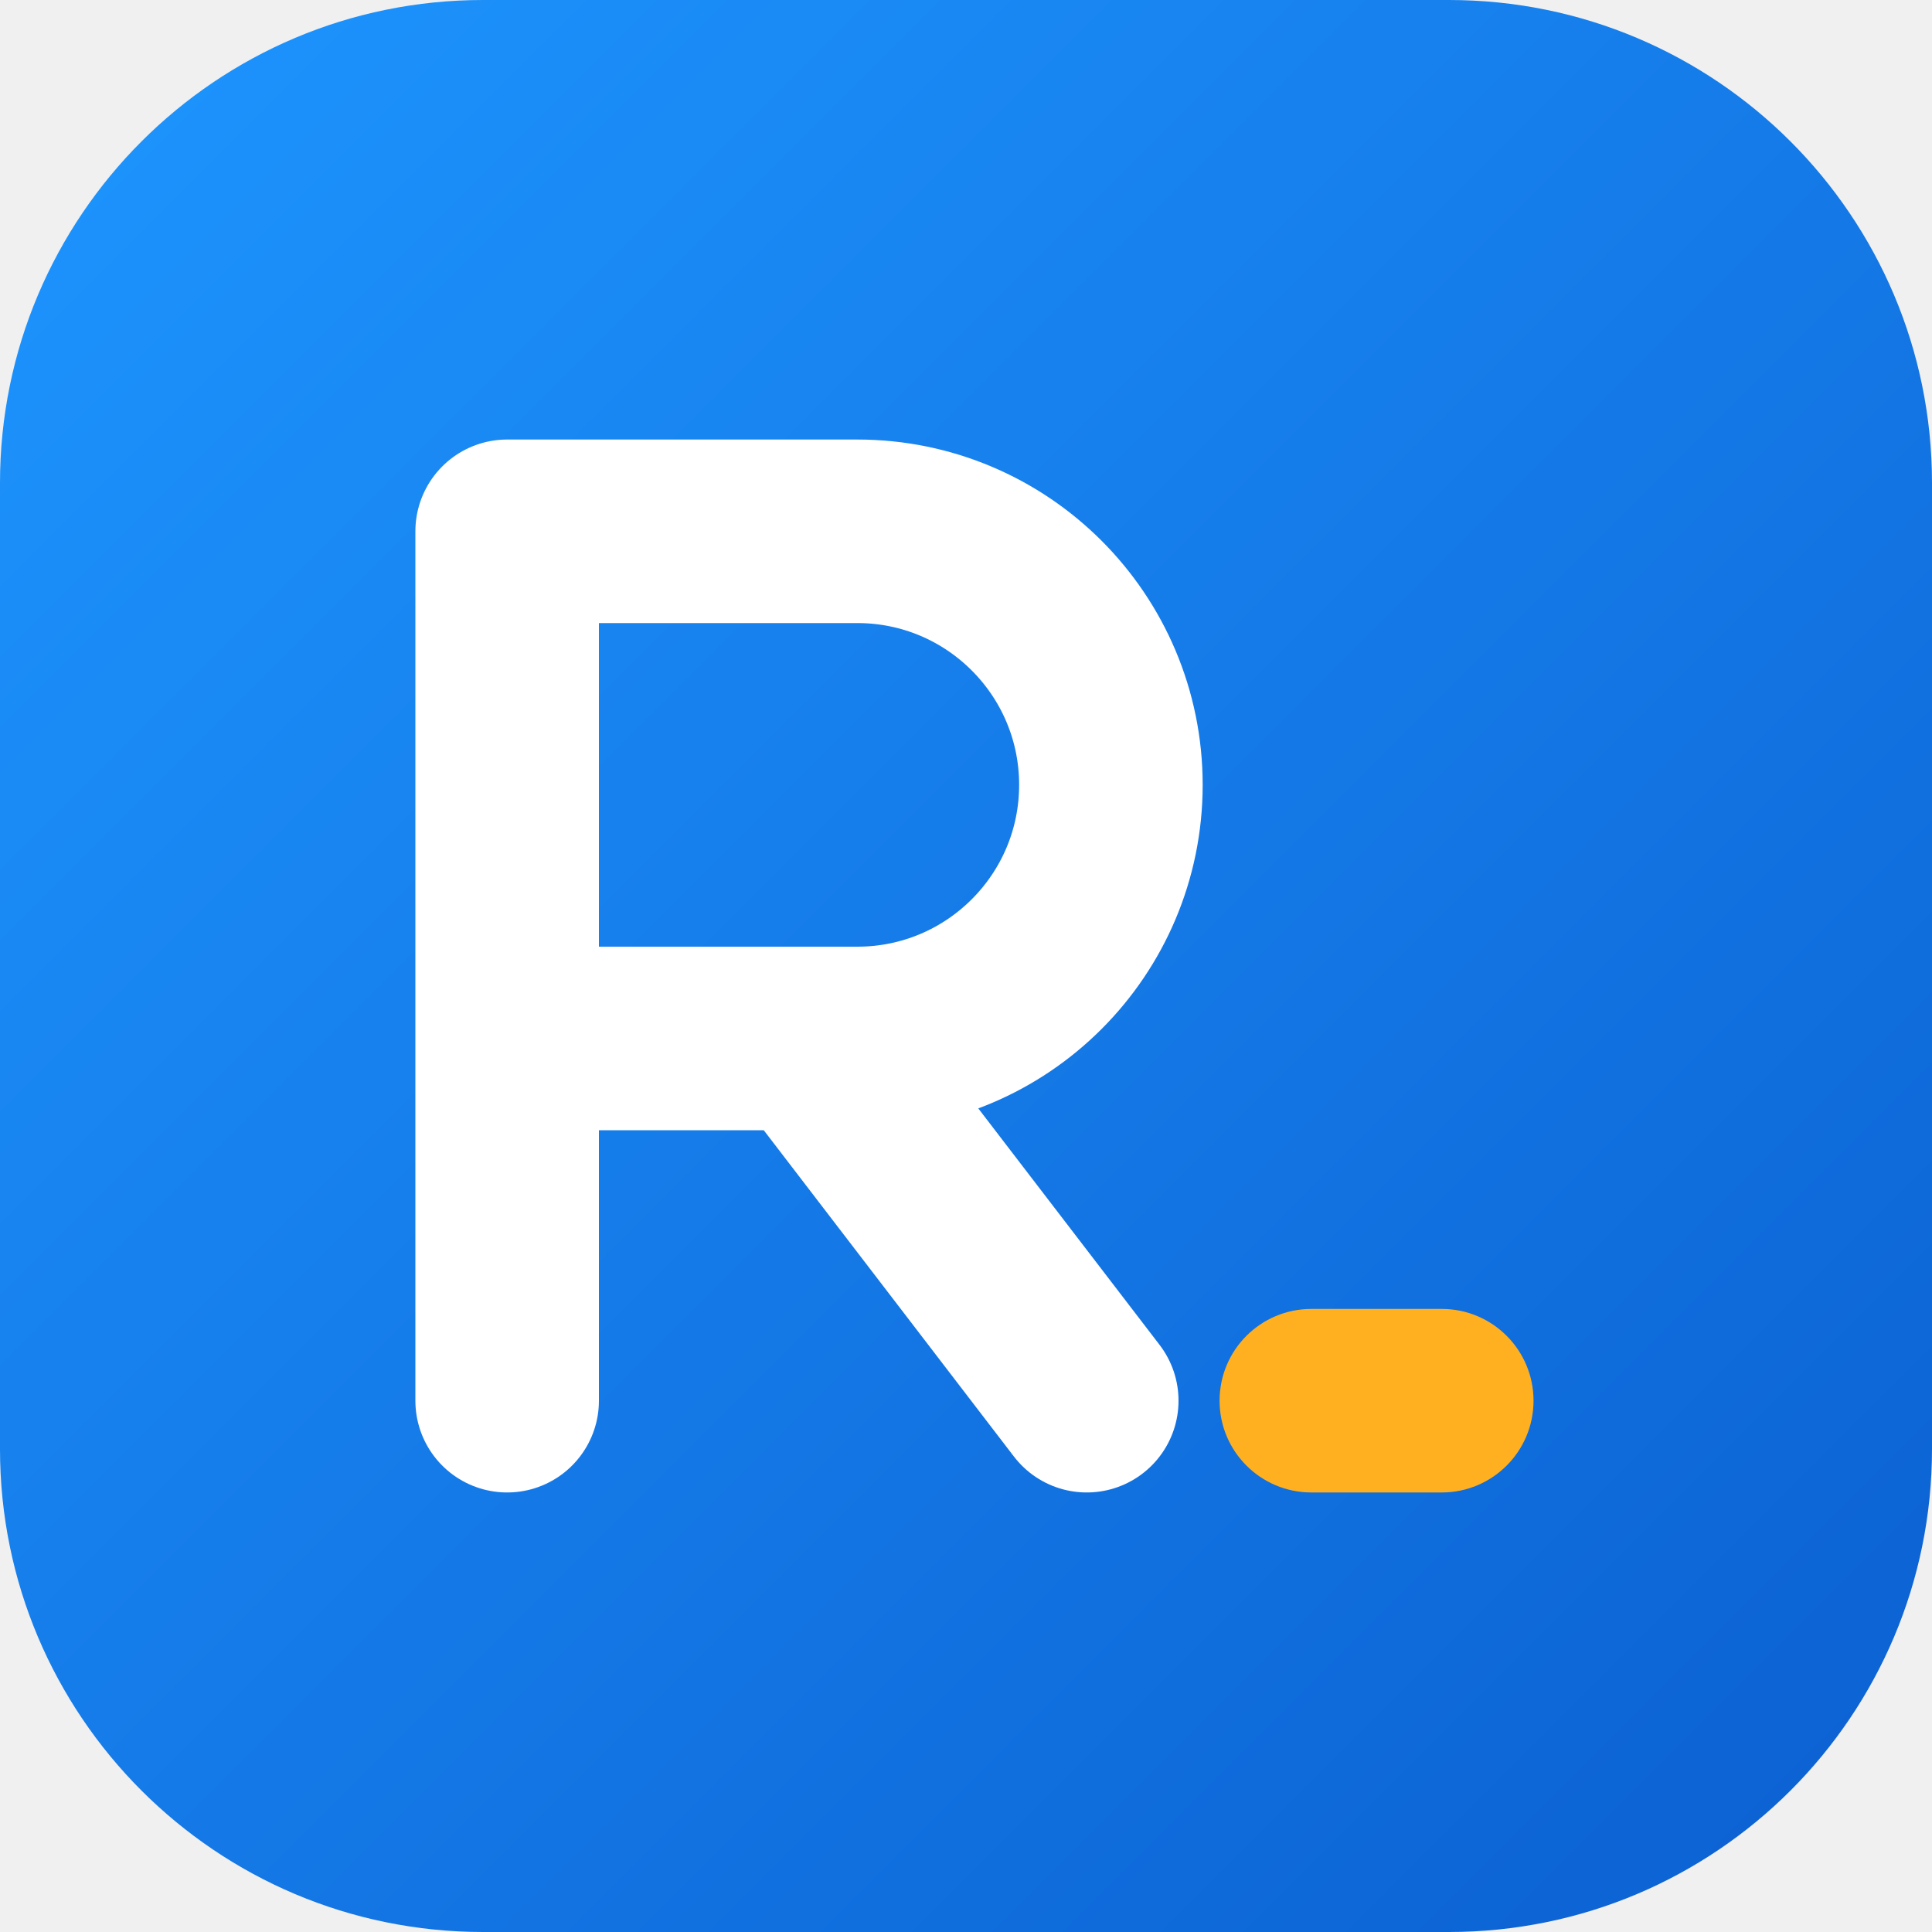
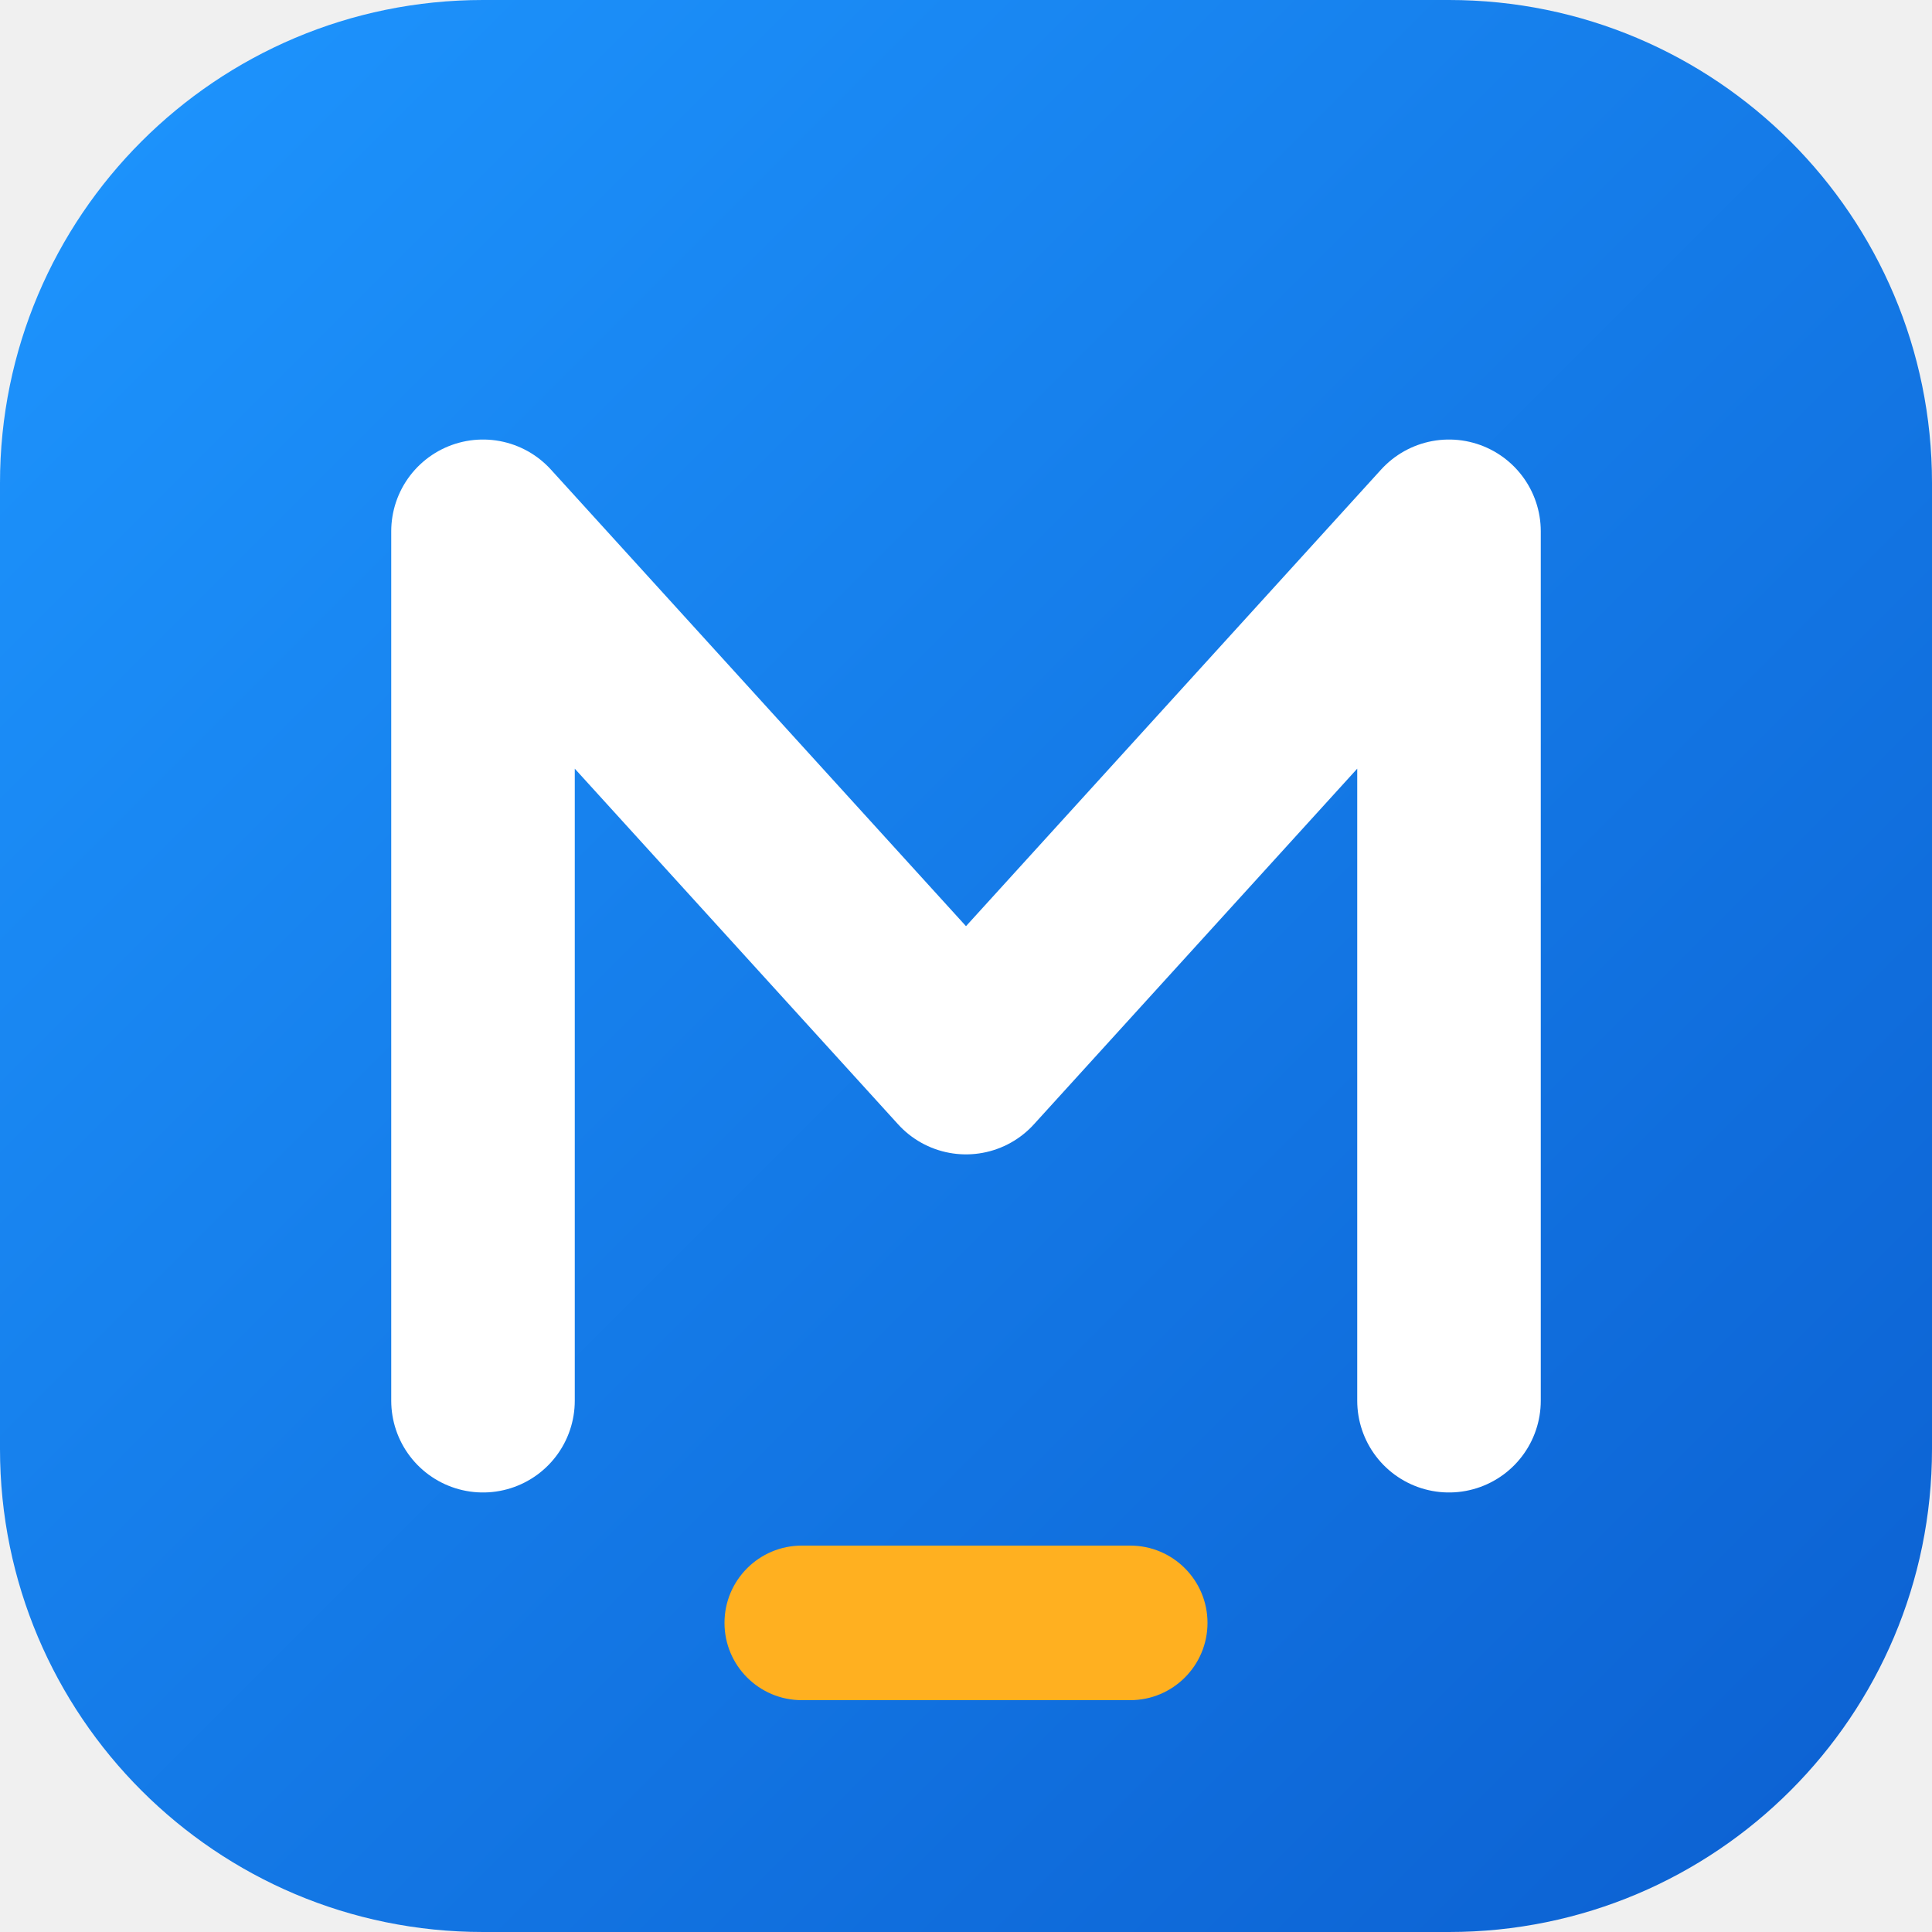
<svg xmlns="http://www.w3.org/2000/svg" width="40" height="40" viewBox="0 0 40 40">
  <defs>
    <linearGradient id="bg" x1="0" y1="0" x2="1" y2="1">
      <stop offset="0" stop-color="#1E96FF" />
      <stop offset="1" stop-color="#0B5FD0" />
    </linearGradient>
  </defs>
  <rect width="40" height="40" rx="10" fill="url(#bg)" />
-   <path d="M10.5 29V11h7.25a5.25 5.25 0 0 1 0 10.5H10.5M16.75 21.5 22.5 29" fill="none" stroke="#fff" stroke-width="3.8" stroke-linecap="round" stroke-linejoin="round" />
-   <rect x="25.25" y="27.1" width="6.5" height="3.8" rx="1.9" fill="#FFB020" />
+   <path d="M10 29V11l10 11 10-11v18" fill="none" stroke="#fff" stroke-width="3.8" stroke-linecap="round" stroke-linejoin="round" />
+   <rect x="15" y="32" width="10" height="3.2" rx="1.6" fill="#FFB020" />
</svg>
